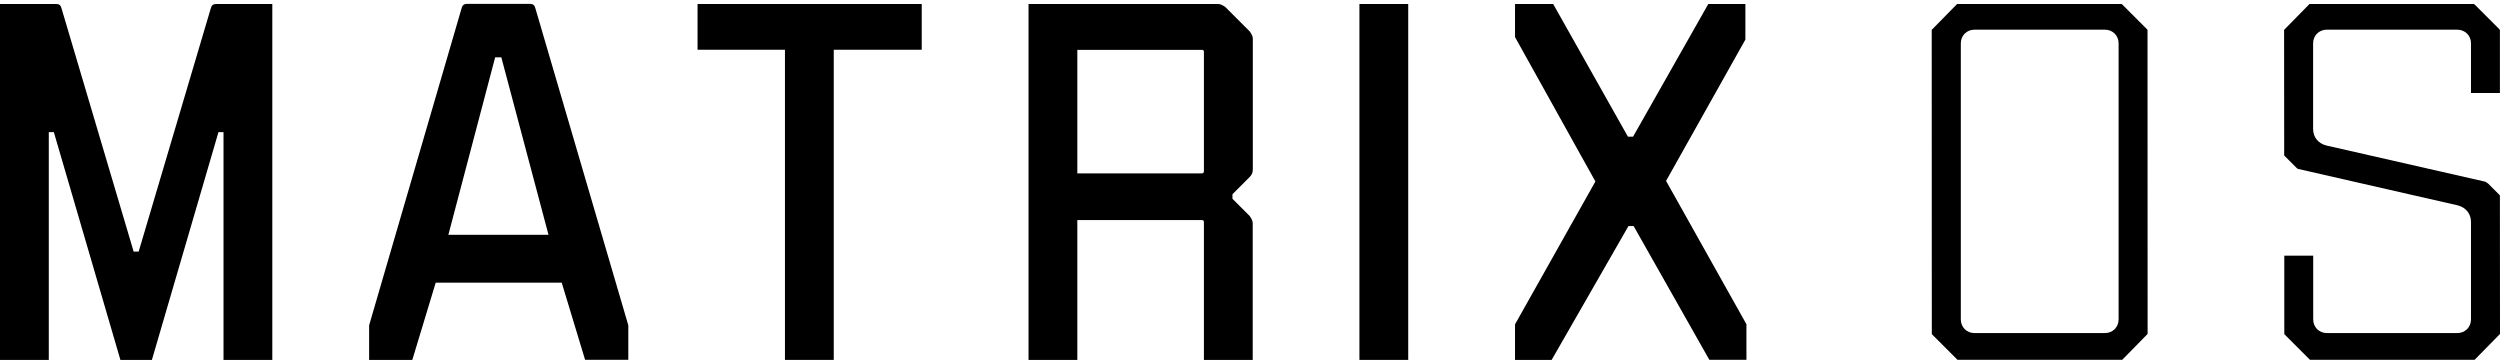
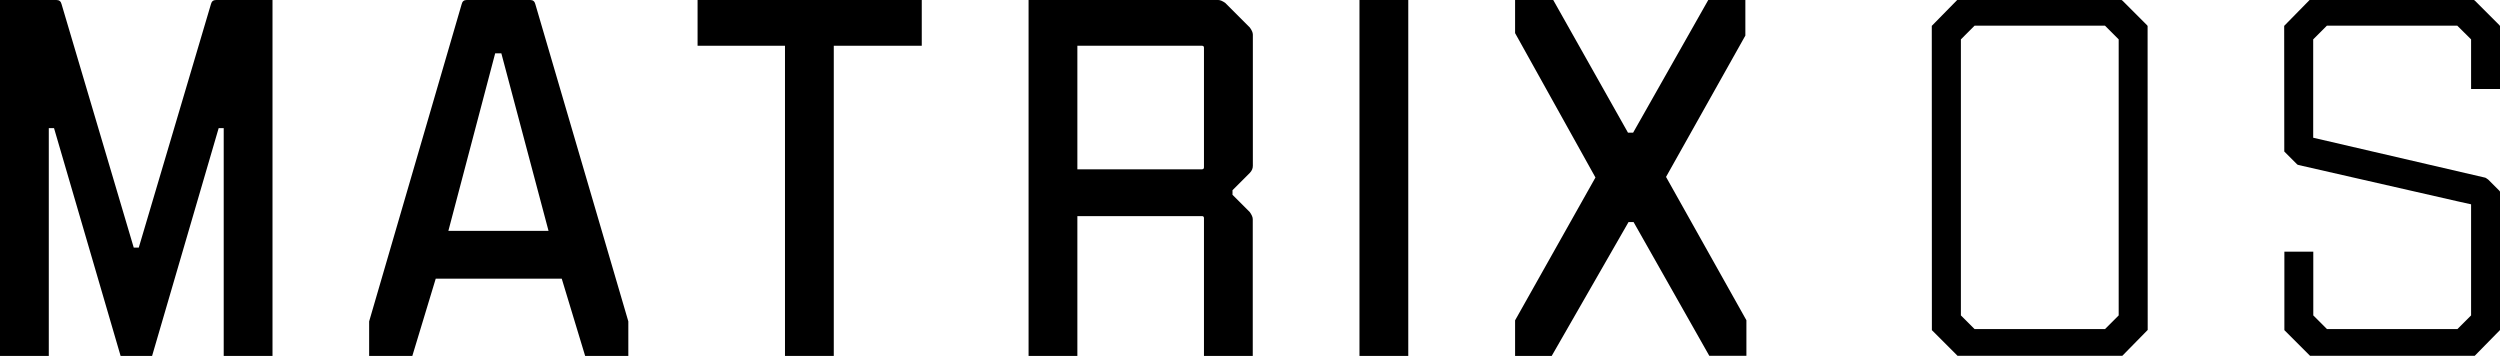
- <svg xmlns="http://www.w3.org/2000/svg" version="1.1" id="Layer_1" x="0px" y="0px" viewBox="0 0 262.85 37.84" style="enable-background:new 0 0 262.85 37.84;" xml:space="preserve">
-   <style type="text/css">
- 	.st0{fill:none;}
- </style>
+ <svg xmlns="http://www.w3.org/2000/svg" version="1.1" id="Layer_1" x="0px" y="0px" viewBox="0 0 262.84 37.42" style="enable-background:new 0 0 262.84 37.42;" xml:space="preserve">
  <g>
-     <path d="M5.13,37.84H0V0.42h5.93c0.28,0,0.46,0.14,0.53,0.43l7.59,25.6h0.53l7.59-25.6c0.07-0.28,0.25-0.43,0.53-0.43h5.93v37.42   h-5.13V13.89h-0.53l-7,23.95h-3.31l-7-23.95H5.13V37.84z" />
-     <path d="M61.52,37.84l-2.46-8.12H45.81l-2.46,8.12h-4.54V34.2l9.73-33.36c0.07-0.28,0.25-0.43,0.53-0.43h6.68   c0.28,0,0.46,0.14,0.53,0.43l9.78,33.36v3.63H61.52z M52.06,6.03l-4.92,18.66h10.53L52.71,6.03H52.06z" />
-     <path d="M82.53,37.84V5.23h-9.19V0.42h23.57v4.81h-9.25v32.61H82.53z" />
-     <path d="M129.57,20.89l1.82,1.82c0.21,0.29,0.32,0.54,0.32,0.75v14.38h-5.13V23.35c0-0.14-0.07-0.21-0.21-0.21h-13.1v14.7h-5.13   V0.42h19.94c0.21,0,0.46,0.11,0.75,0.32l2.57,2.57c0.21,0.29,0.32,0.53,0.32,0.75v13.79c0,0.29-0.11,0.53-0.32,0.75l-1.82,1.82   V20.89z M126.58,18.01V5.45c0-0.14-0.07-0.21-0.21-0.21h-13.1v12.99h13.1C126.5,18.22,126.58,18.15,126.58,18.01z" />
-     <path d="M148.06,0.42v37.42h-5.13V0.42H148.06z" />
-     <path d="M171.21,23.78l-8.07,14.06h-3.85V34.1l8.45-15.02L159.29,3.9V0.42h4.01l7.86,13.95h0.54l7.91-13.95h3.9v3.74l-8.34,14.86   l8.45,15.07v3.74h-3.9l-7.96-14.06H171.21z" />
+     <path d="M5.13,37.42H0V0h5.93C6.22,0,6.4,0.14,6.47,0.43l7.59,25.6h0.53l7.59-25.6C22.25,0.14,22.43,0,22.72,0h5.93v37.42h-5.13   V13.47h-0.53l-7,23.95h-3.31l-7-23.95H5.13V37.42z" />
+     <path d="M61.52,37.42l-2.46-8.12H45.81l-2.46,8.12h-4.54v-3.63l9.73-33.36C48.61,0.14,48.78,0,49.07,0h6.68   c0.28,0,0.46,0.14,0.53,0.43l9.78,33.36v3.63H61.52z M52.06,5.61l-4.92,18.66h10.53L52.71,5.61H52.06z" />
+     <path d="M82.53,37.42V4.81h-9.19V0h23.57v4.81h-9.25v32.61H82.53z" />
+     <path d="M129.57,20.47l1.82,1.82c0.21,0.29,0.32,0.54,0.32,0.75v14.38h-5.13V22.93c0-0.14-0.07-0.21-0.21-0.21h-13.1v14.7h-5.13V0   h19.94c0.21,0,0.46,0.11,0.75,0.32l2.57,2.57c0.21,0.29,0.32,0.53,0.32,0.75v13.79c0,0.29-0.11,0.53-0.32,0.75l-1.82,1.82V20.47z    M126.58,17.59V5.02c0-0.14-0.07-0.21-0.21-0.21h-13.1V17.8h13.1C126.5,17.8,126.58,17.73,126.58,17.59z" />
+     <path d="M148.06,0v37.42h-5.13V0H148.06z" />
+     <path d="M171.21,23.36l-8.07,14.06h-3.85v-3.74l8.45-15.02l-8.45-15.18V0h4.01l7.86,13.95h0.54L179.6,0h3.9v3.74l-8.34,14.86   l8.45,15.07v3.74h-3.9l-7.96-14.06H171.21z" />
  </g>
  <g>
-     <rect x="208.58" y="5.54" class="st0" width="11.75" height="27.06" />
-     <path d="M225.73,3.07l-2.59-2.59c-0.04-0.03-0.07-0.04-0.09-0.06h-17.28l-2.67,2.72l0.01,31.99l2.7,2.7l17.32,0l2.67-2.72   l-0.01-31.96C225.78,3.14,225.76,3.11,225.73,3.07z M222.75,33.58c0,0.82-0.62,1.44-1.44,1.44h-13.71c-0.82,0-1.44-0.62-1.44-1.44   V4.56c0-0.82,0.62-1.44,1.44-1.44h13.71c0.82,0,1.44,0.62,1.44,1.44V33.58z" />
-     <path d="M259.8,4.56v5.22h3.04V3.16c-0.01-0.02-0.03-0.05-0.06-0.09l-2.59-2.59c-0.04-0.03-0.07-0.05-0.09-0.06h-17.28l-2.67,2.72   l0.01,13.21l1.37,1.37c0.01,0.01,0.06,0.03,0.13,0.05l16.74,3.82c0.87,0.22,1.4,0.89,1.4,1.75v10.24c0,0.82-0.62,1.44-1.44,1.44   h-13.71c-0.82,0-1.44-0.62-1.44-1.44v-6.7h-3.04v8.25l2.7,2.7l17.31,0l2.67-2.72l-0.01-14.54c-0.01-0.02-0.03-0.05-0.06-0.09   l-1.18-1.18c-0.21-0.16-0.3-0.2-0.31-0.2l-16.69-3.8c-0.87-0.22-1.4-0.88-1.4-1.75V4.56c0-0.82,0.62-1.44,1.44-1.44h13.71   C259.18,3.12,259.8,3.74,259.8,4.56z" />
+     <path d="M225.73,2.65l-2.59-2.59c-0.04-0.03-0.07-0.04-0.09-0.06h-17.28l-2.67,2.72l0.01,31.99l2.7,2.7l17.32,0l2.67-2.72   l-0.01-31.96C225.78,2.72,225.76,2.69,225.73,2.65z M222.75,33.16c-0.56,0.56-0.88,0.88-1.44,1.44h-13.71   c-0.56-0.56-0.88-0.88-1.44-1.44V4.14c0.56-0.56,0.88-0.88,1.44-1.44h13.71c0.56,0.56,0.88,0.88,1.44,1.44V33.16z" />
+     <path d="M259.8,4.14v5.22h3.04V2.74c-0.01-0.02-0.03-0.05-0.06-0.09l-2.59-2.59c-0.04-0.03-0.07-0.05-0.09-0.06h-17.28l-2.67,2.72   l0.01,13.21l1.37,1.37c0.01,0.01,0.06,0.03,0.13,0.05l16.74,3.82l1.4,0.31c0,0,0,1.46,0,1.44v10.24c-0.56,0.56-0.88,0.88-1.44,1.44   h-13.71c-0.56-0.56-0.88-0.88-1.44-1.44v-6.7h-3.04v8.25l2.7,2.7l17.31,0l2.67-2.72l-0.01-14.54c-0.01-0.02-0.03-0.05-0.06-0.09   l-1.18-1.18c-0.21-0.16-0.3-0.2-0.31-0.2l-18.09-4.2l0-10.34c0.56-0.56,0.88-0.88,1.44-1.44h13.71   C258.92,3.26,259.23,3.58,259.8,4.14z" />
  </g>
</svg>
